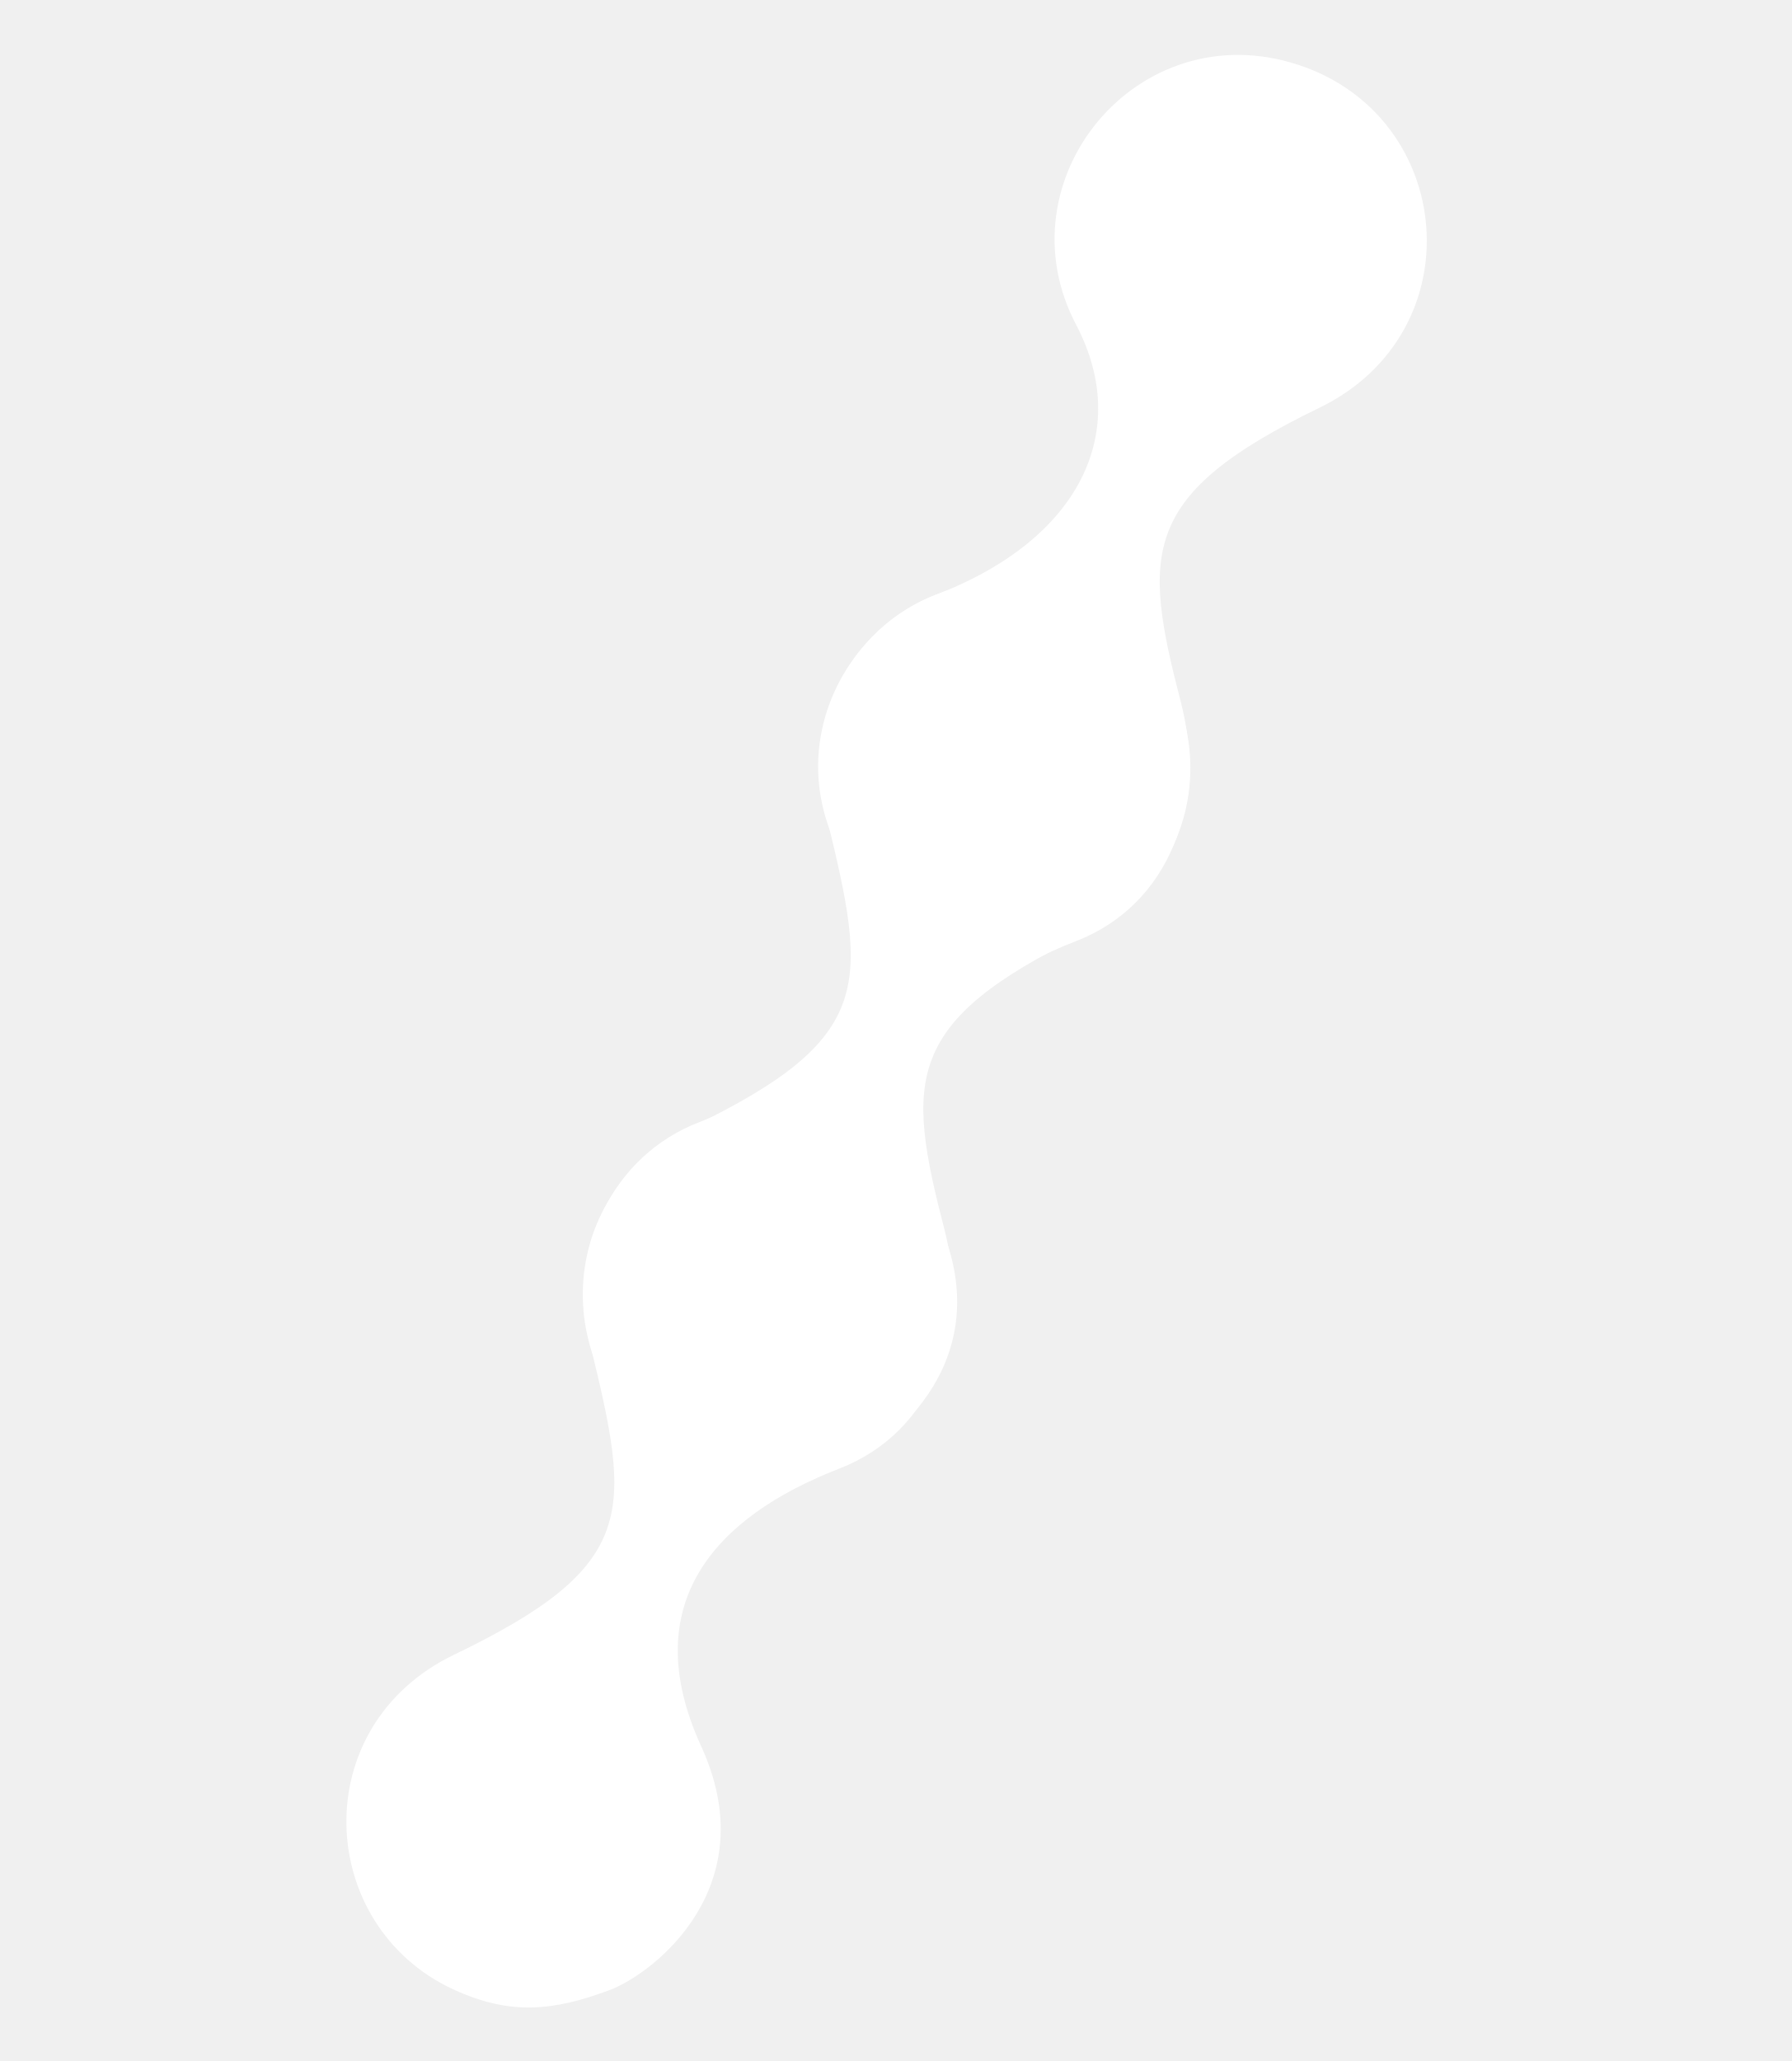
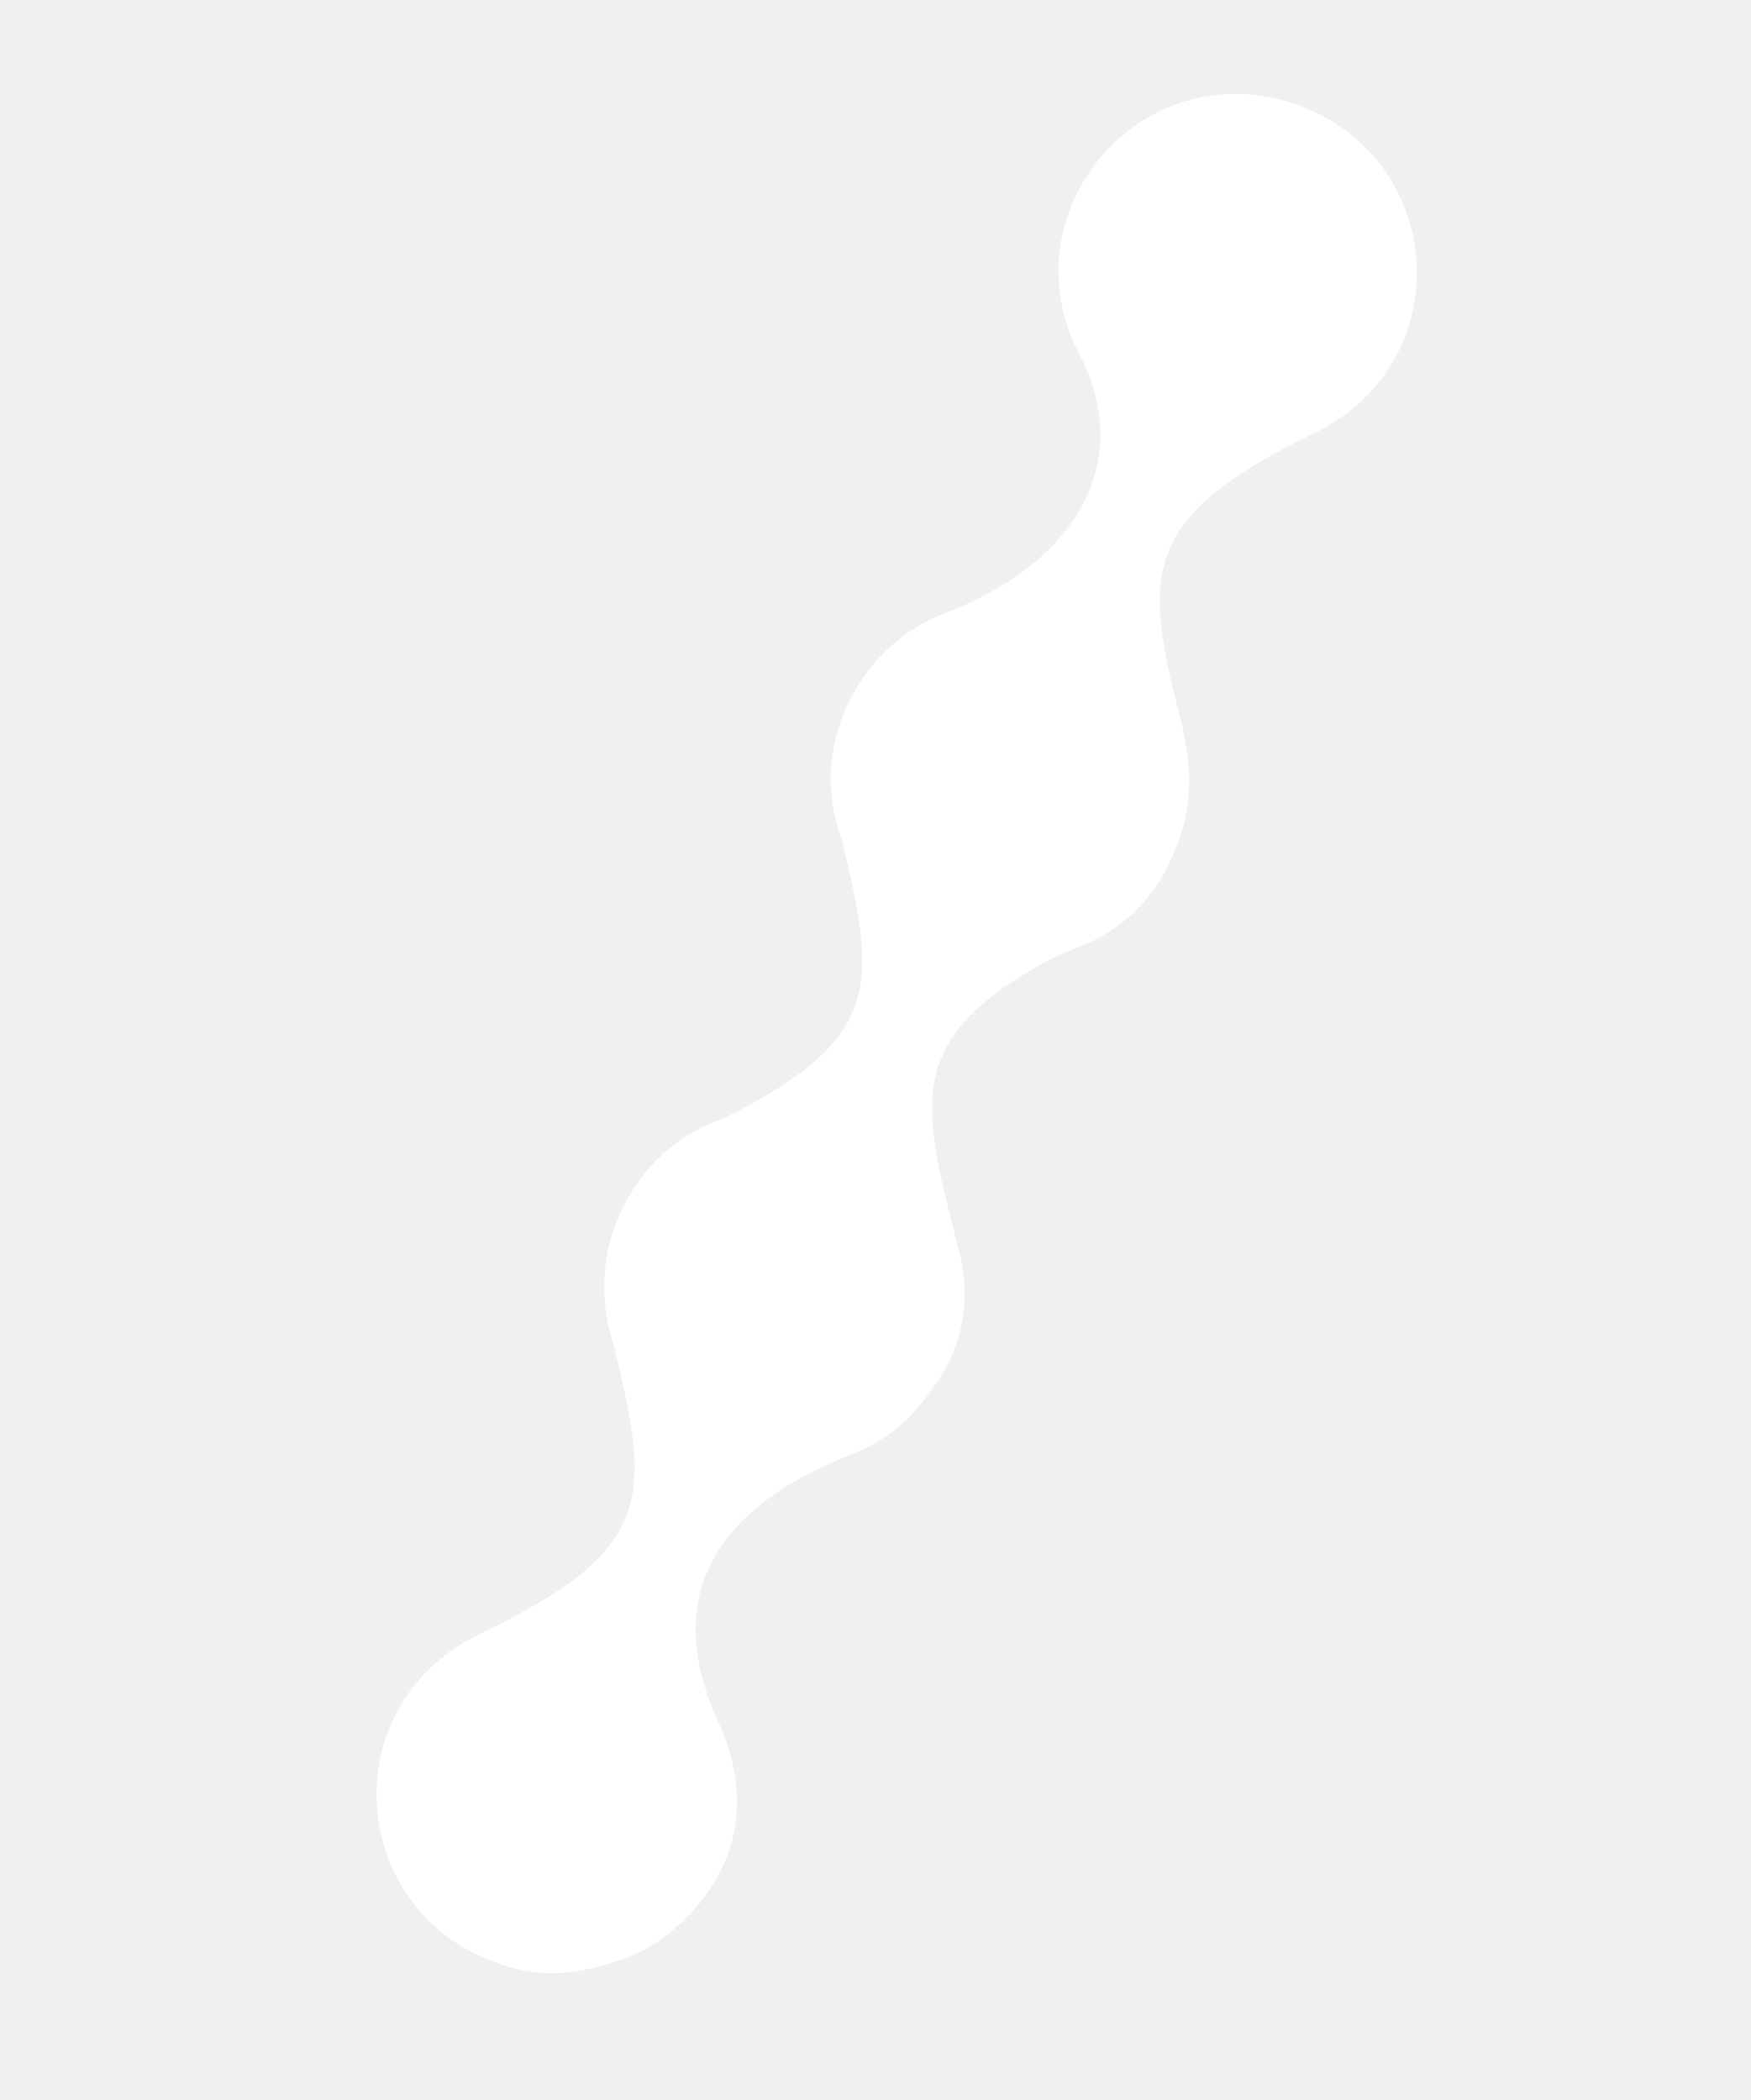
- <svg xmlns="http://www.w3.org/2000/svg" width="20" height="23" viewBox="0 0 20 23" fill="none">
-   <path fill-rule="evenodd" clip-rule="evenodd" d="M11.851 6.607C13.612 7.185 13.823 9.592 12.088 10.434C10.092 11.404 10.106 12.042 10.543 13.729C10.828 14.827 10.428 15.977 9.37 16.388C7.956 16.936 7.112 17.912 7.82 19.475C8.547 21.038 7.315 22.012 6.808 22.207C6.174 22.444 5.693 22.493 5.06 22.201C3.528 21.494 3.406 19.265 5.07 18.465C7.14 17.469 7.04 16.87 6.591 15.019C6.329 13.939 6.836 12.895 7.809 12.521C9.427 11.9 9.986 10.694 9.379 9.522C8.513 7.901 10.057 6.019 11.851 6.607Z" fill="white" />
-   <path fill-rule="evenodd" clip-rule="evenodd" d="M14.489 0.723C16.251 1.301 16.462 3.708 14.727 4.55C12.73 5.519 12.744 6.158 13.182 7.845C13.467 8.943 13.067 10.093 12.009 10.503C10.595 11.052 9.751 12.027 10.459 13.591C11.186 15.154 9.954 16.128 9.447 16.323C8.813 16.56 8.331 16.609 7.698 16.317C6.166 15.61 6.045 13.381 7.709 12.581C9.779 11.585 9.679 10.986 9.23 9.134C8.968 8.055 9.475 7.01 10.447 6.637C12.065 6.016 12.625 4.809 12.018 3.638C11.152 2.017 12.695 0.135 14.489 0.723Z" fill="white" />
+ <svg xmlns="http://www.w3.org/2000/svg" width="20" height="24" viewBox="0 0 20 24" fill="none">
+   <path fill-rule="evenodd" clip-rule="evenodd" d="M12.173 6.982C13.909 7.552 14.117 9.924 12.407 10.754C10.439 11.71 10.453 12.339 10.884 14.002C11.165 15.084 10.771 16.218 9.728 16.622C8.334 17.163 7.502 18.125 8.2 19.665C8.917 21.206 7.702 22.166 7.203 22.358C6.578 22.592 6.103 22.64 5.479 22.353C3.969 21.656 3.85 19.459 5.489 18.67C7.53 17.688 7.432 17.098 6.989 15.273C6.731 14.209 7.23 13.179 8.189 12.811C9.784 12.199 10.335 11.01 9.737 9.855C8.883 8.257 10.405 6.402 12.173 6.982Z" fill="white" style="fill:white;fill-opacity:1;" />
+   <path fill-rule="evenodd" clip-rule="evenodd" d="M14.774 1.182C16.51 1.752 16.718 4.125 15.008 4.955C13.04 5.91 13.054 6.539 13.485 8.202C13.766 9.284 13.372 10.418 12.329 10.822C10.935 11.363 10.103 12.325 10.801 13.865C11.517 15.406 10.303 16.367 9.804 16.558C9.179 16.792 8.704 16.841 8.08 16.553C6.57 15.856 6.45 13.659 8.09 12.87C10.13 11.889 10.032 11.298 9.59 9.473C9.332 8.409 9.831 7.38 10.79 7.012C12.384 6.399 12.936 5.21 12.337 4.056C11.484 2.458 13.005 0.602 14.774 1.182Z" fill="white" style="fill:white;fill-opacity:1;" />
</svg>
